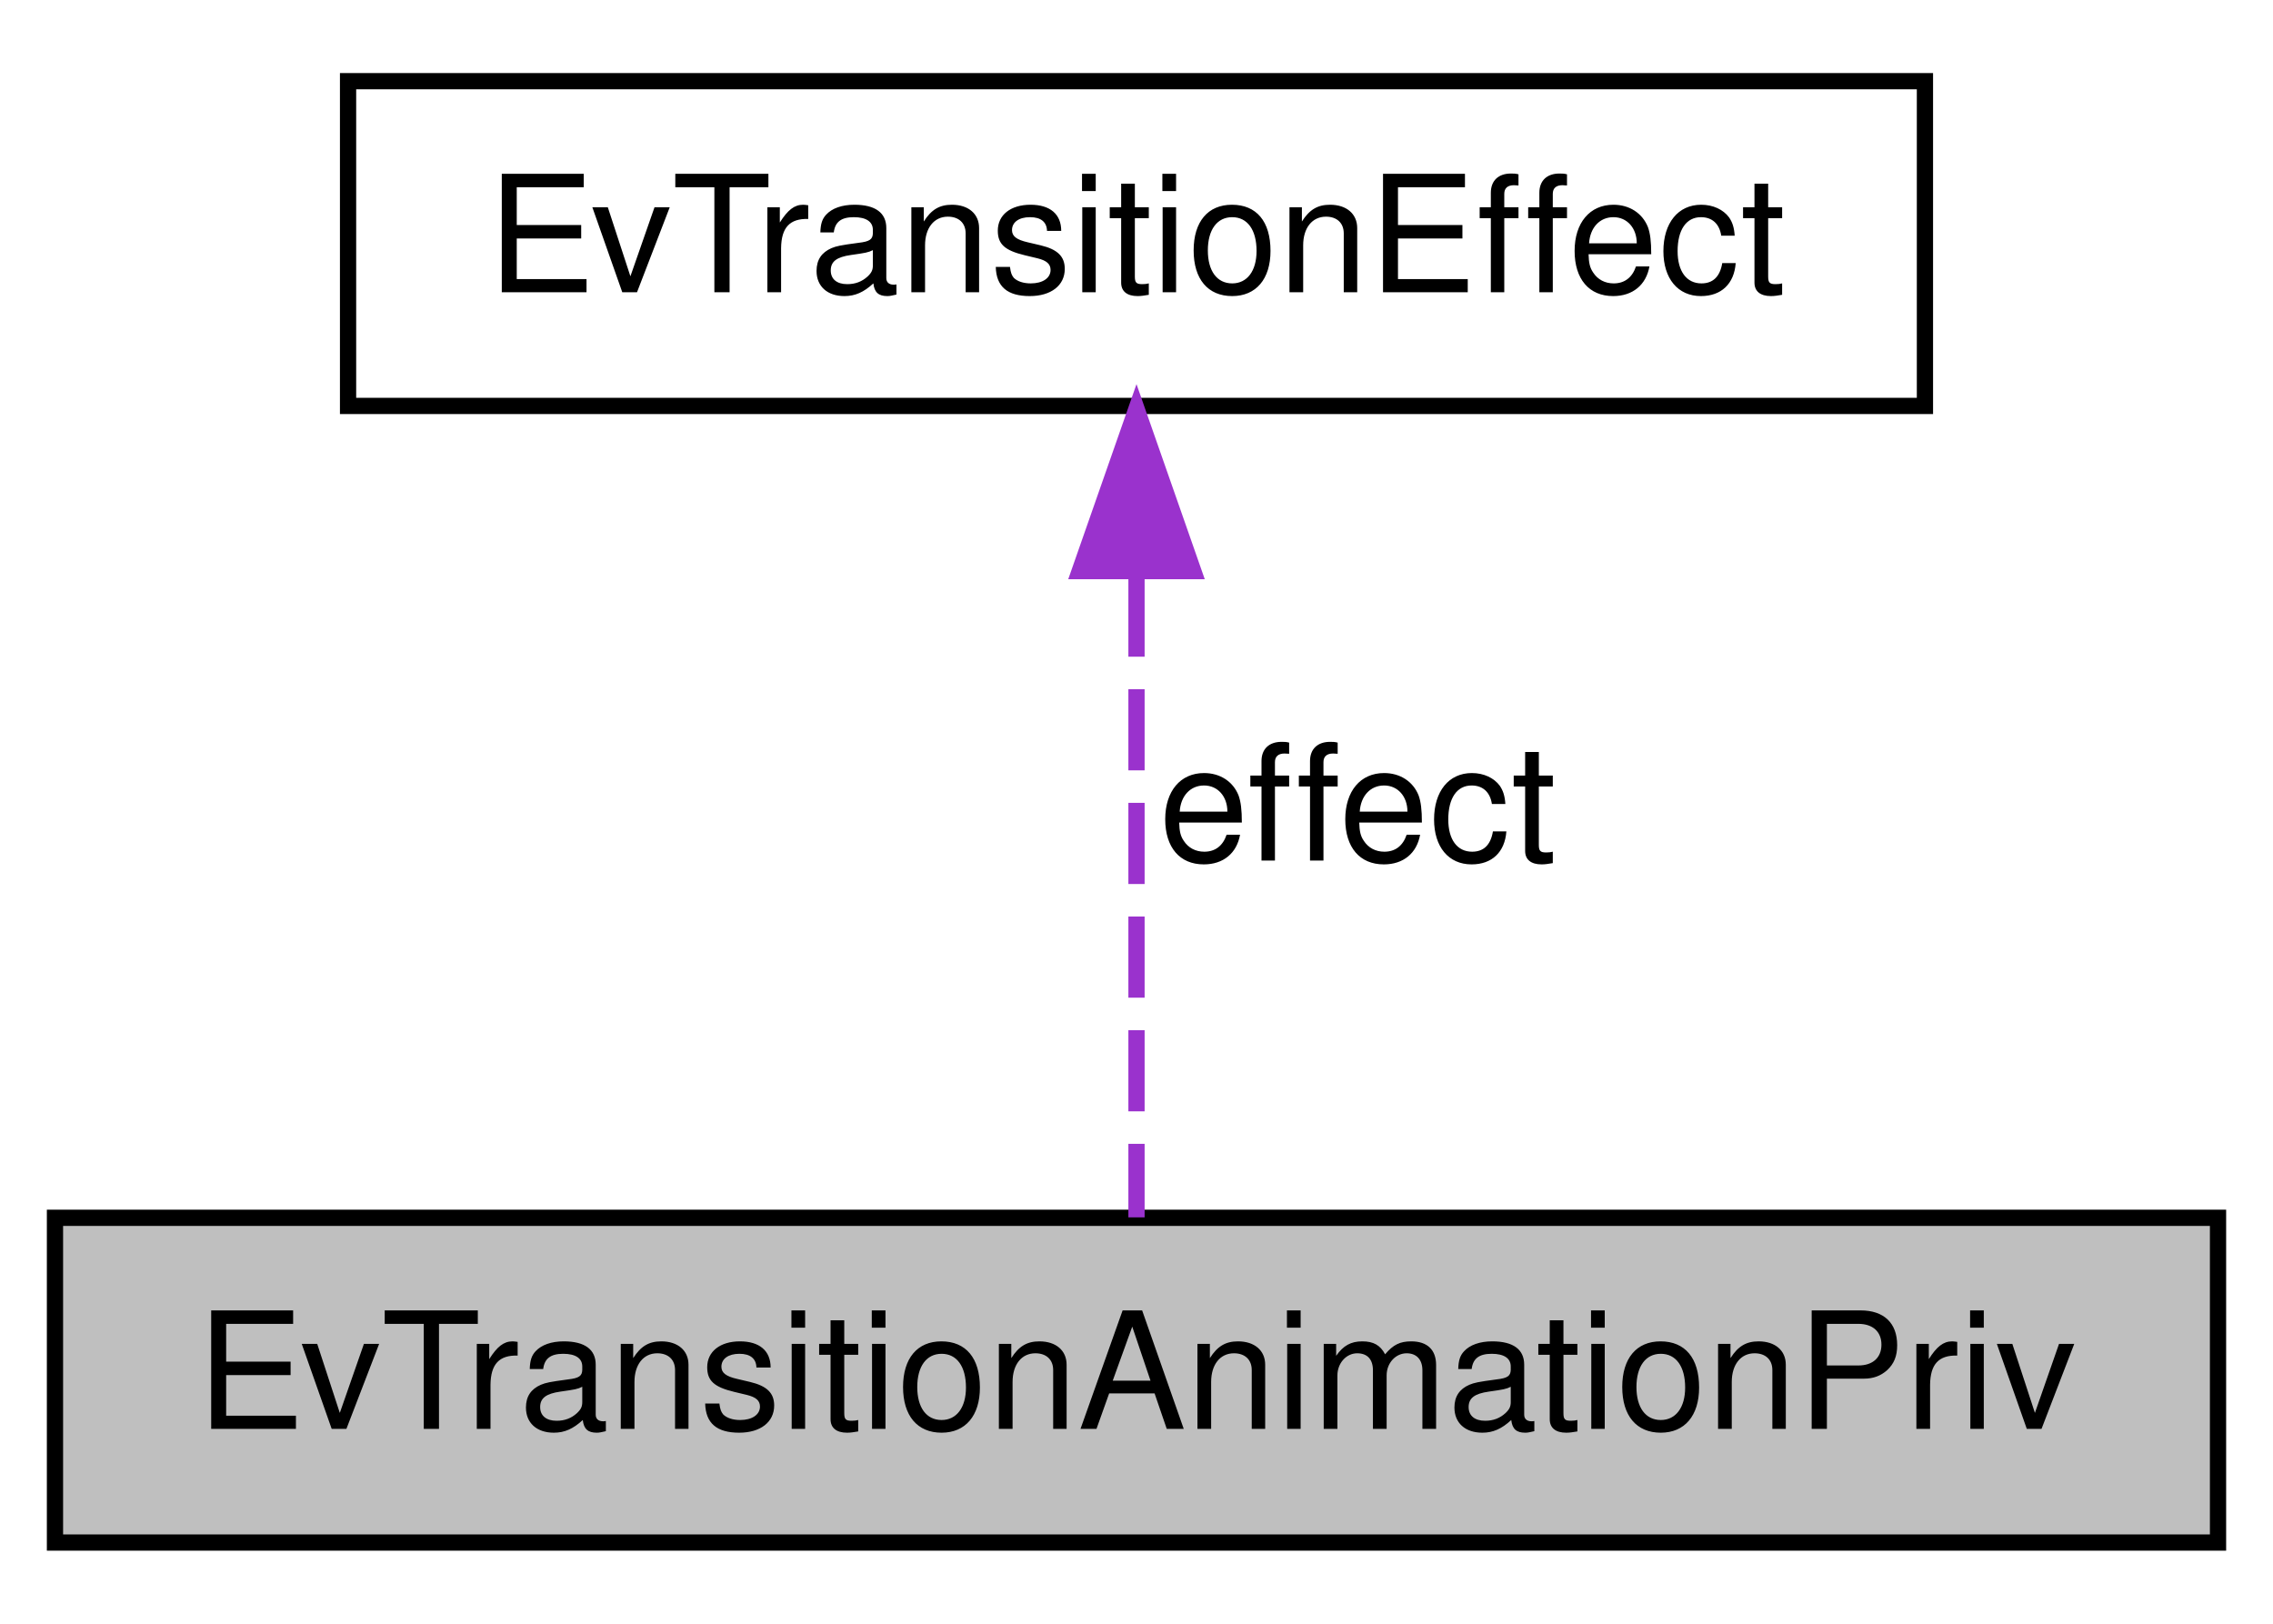
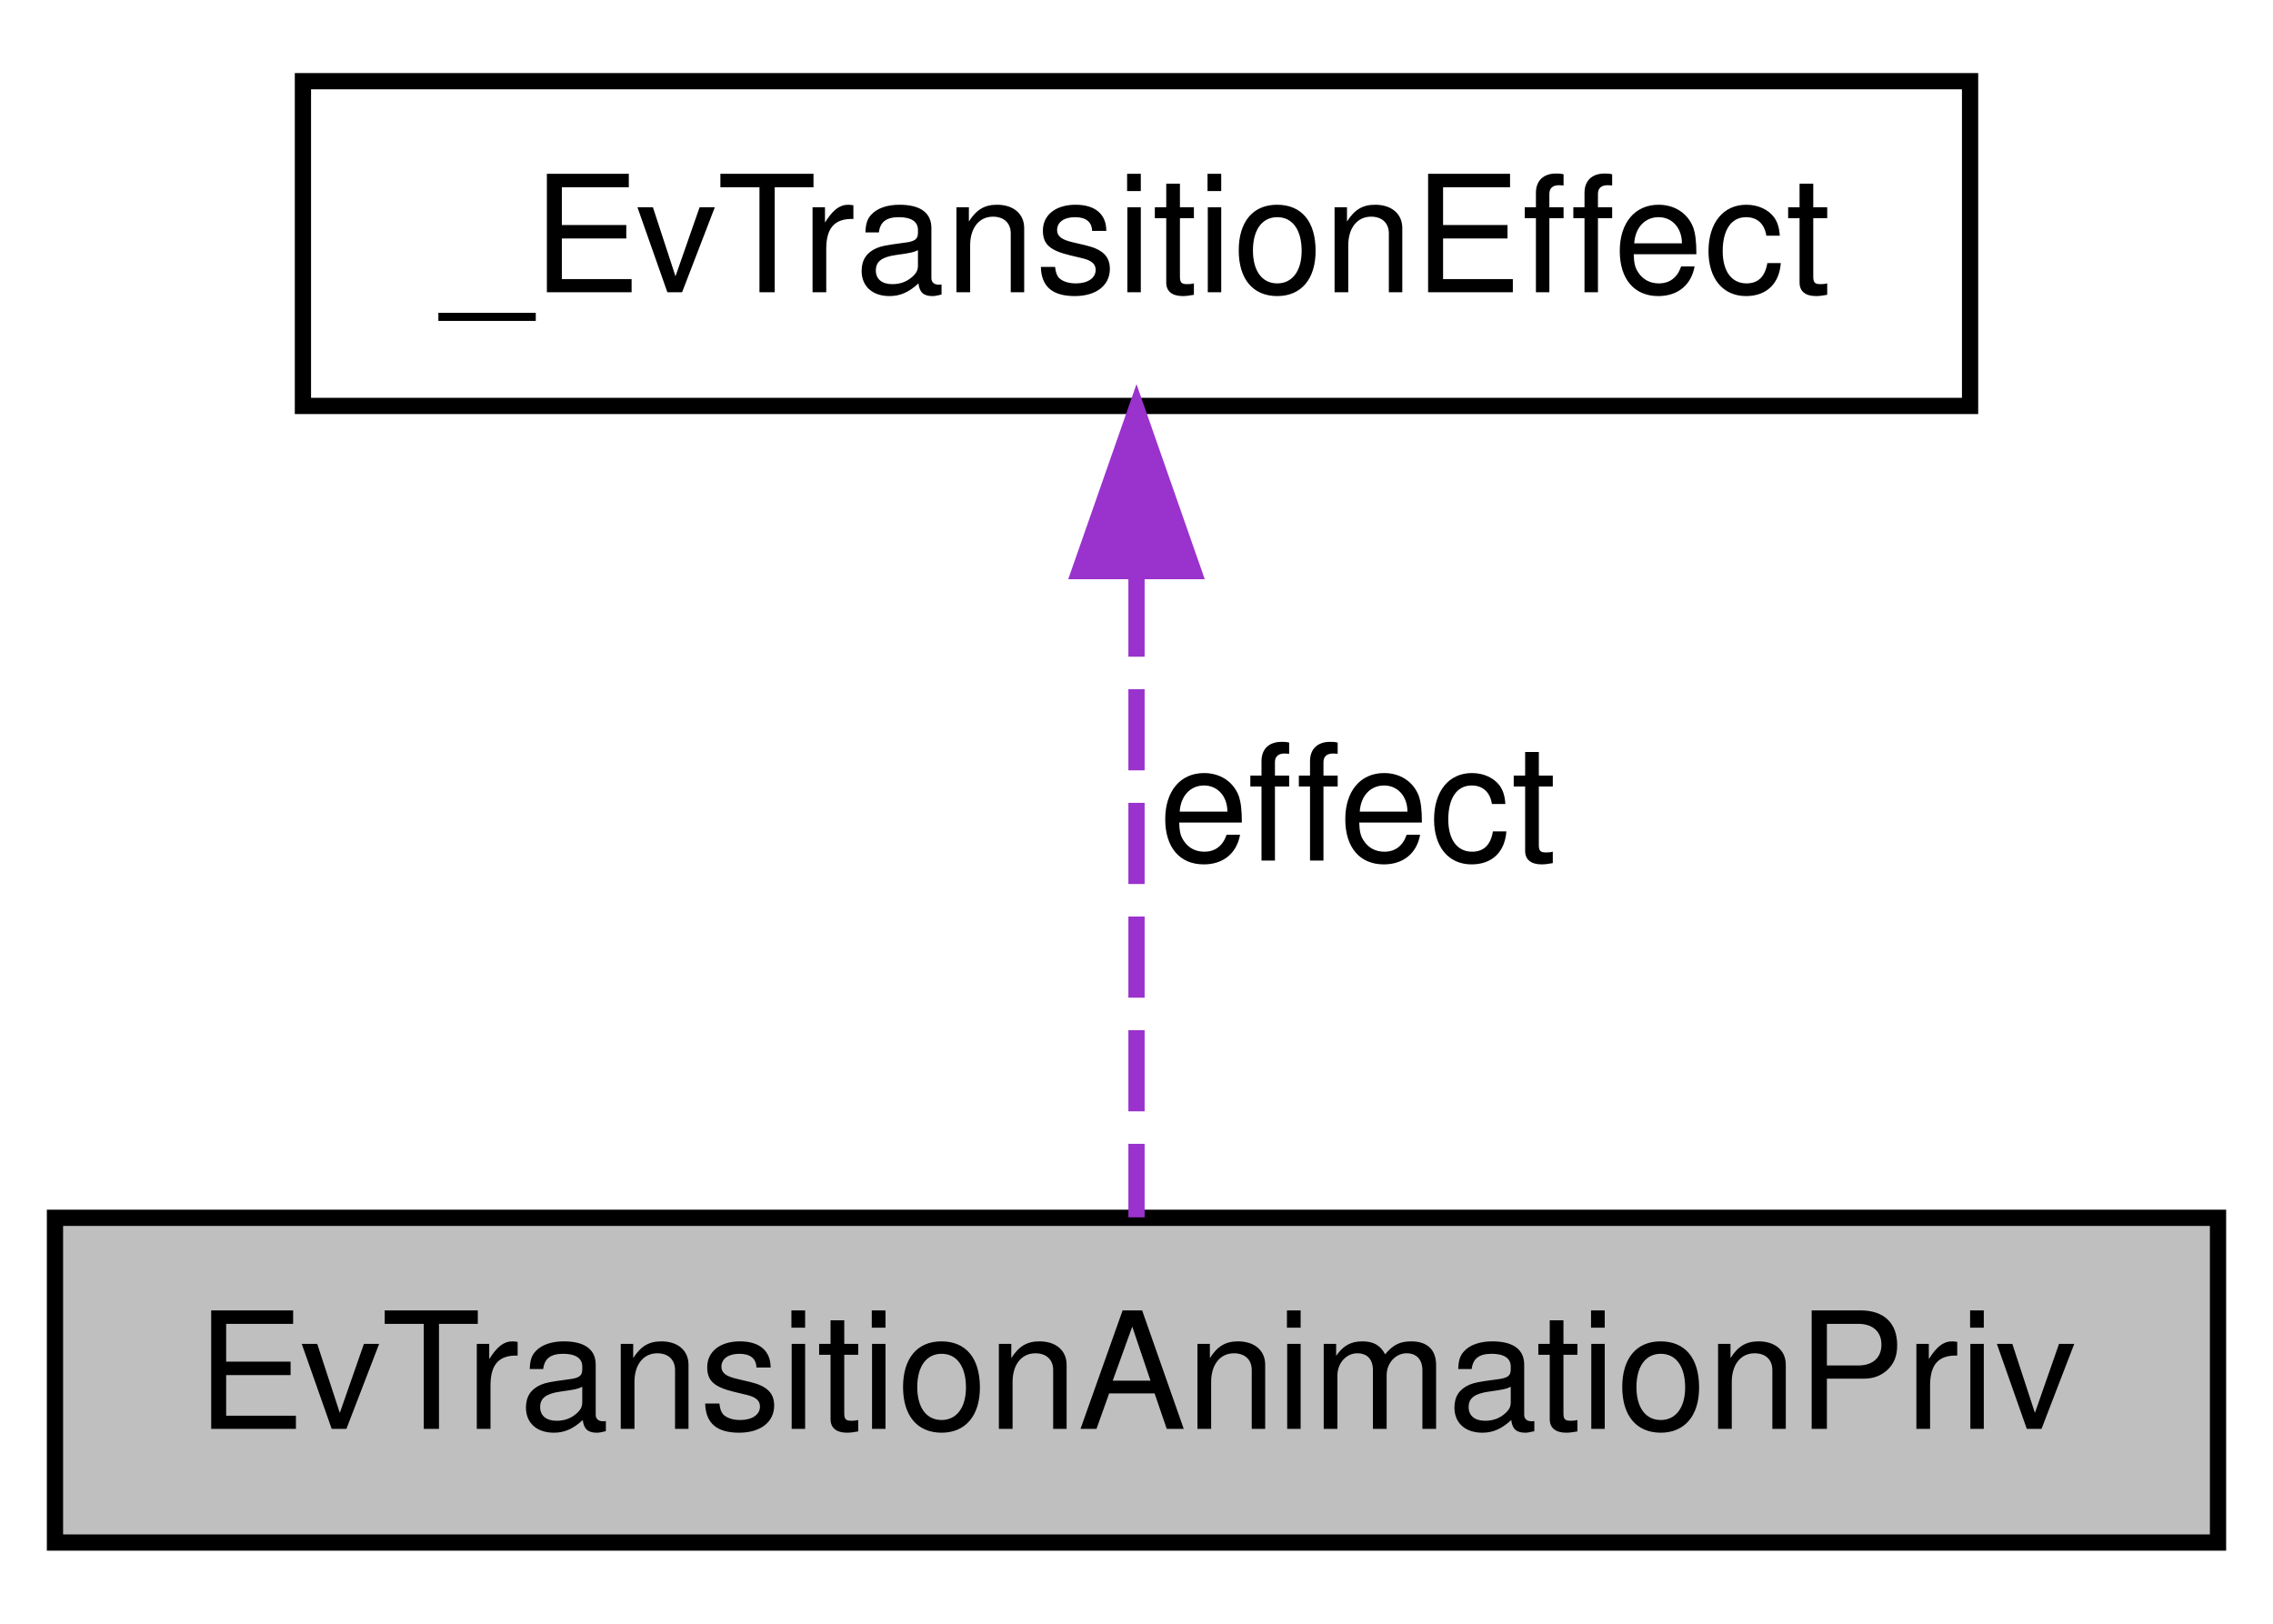
<svg xmlns="http://www.w3.org/2000/svg" xmlns:xlink="http://www.w3.org/1999/xlink" width="140pt" height="100pt" viewBox="0.00 0.00 140.00 100.00">
  <g id="graph0" class="graph" transform="scale(1 1) rotate(0) translate(4 96)">
    <polygon fill="white" stroke="white" points="-4,5 -4,-96 137,-96 137,5 -4,5" />
    <g id="node1" class="node">
      <polygon fill="#bfbfbf" stroke="black" points="-0.614,-1 -0.614,-21 132.614,-21 132.614,-1 -0.614,-1" />
      <text text-anchor="middle" x="66" y="-8" font-family="Helvetica,sans-Serif" font-size="10.00">EvTransitionAnimationPriv</text>
    </g>
    <g id="node2" class="node">
      <g id="a_node2">
-         <a xlink:href="structEvTransitionEffect.html" target="_top" xlink:title="EvTransitionEffect">
-           <polygon fill="white" stroke="black" points="17.438,-71 17.438,-91 114.562,-91 114.562,-71 17.438,-71" />
-           <text text-anchor="middle" x="66" y="-78" font-family="Helvetica,sans-Serif" font-size="10.00">EvTransitionEffect</text>
+         <a xlink:href="struct__EvTransitionEffect.html" target="_top" xlink:title="_EvTransitionEffect">
+           <polygon fill="white" stroke="black" points="14.658,-71 14.658,-91 117.342,-91 117.342,-71 14.658,-71" />
+           <text text-anchor="middle" x="66" y="-78" font-family="Helvetica,sans-Serif" font-size="10.00">_EvTransitionEffect</text>
        </a>
      </g>
    </g>
    <g id="edge1" class="edge">
      <path fill="none" stroke="#9a32cd" stroke-dasharray="5,2" d="M66,-60.557C66,-47.557 66,-31.057 66,-21.026" />
      <polygon fill="#9a32cd" stroke="#9a32cd" points="62.5,-60.829 66,-70.829 69.5,-60.829 62.5,-60.829" />
      <text text-anchor="middle" x="79.617" y="-43" font-family="Helvetica,sans-Serif" font-size="10.00"> effect</text>
    </g>
  </g>
</svg>
